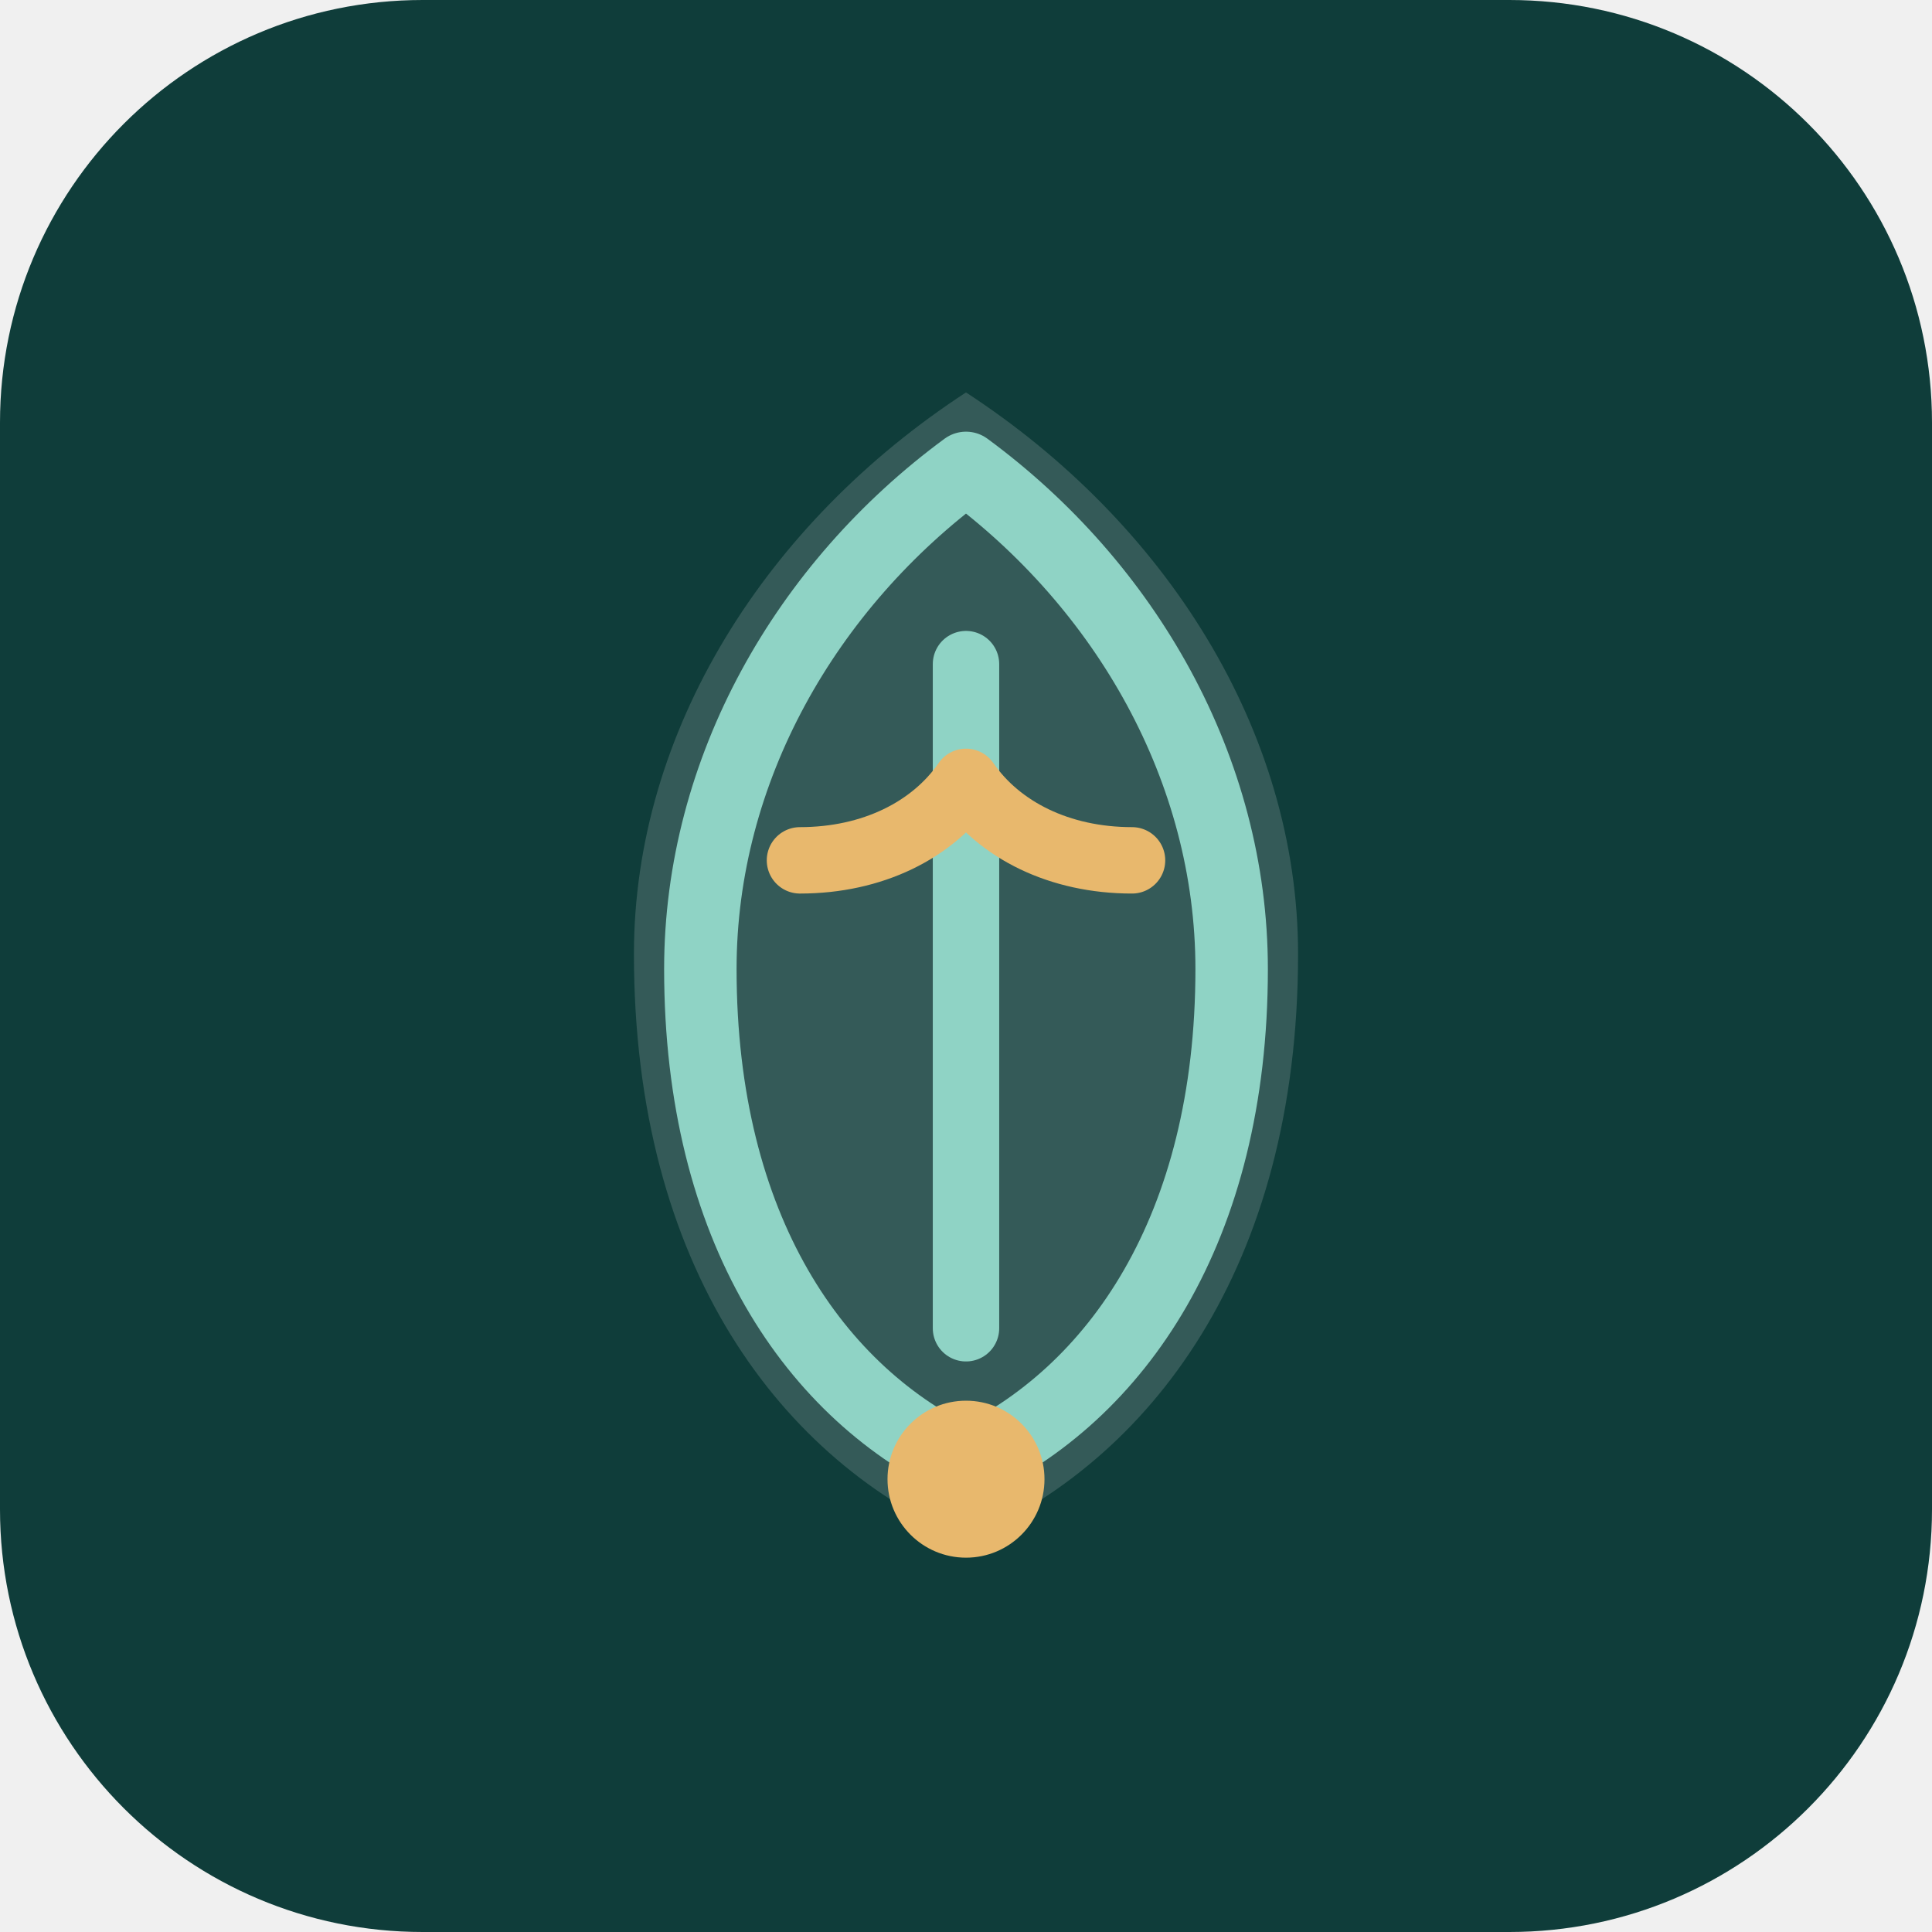
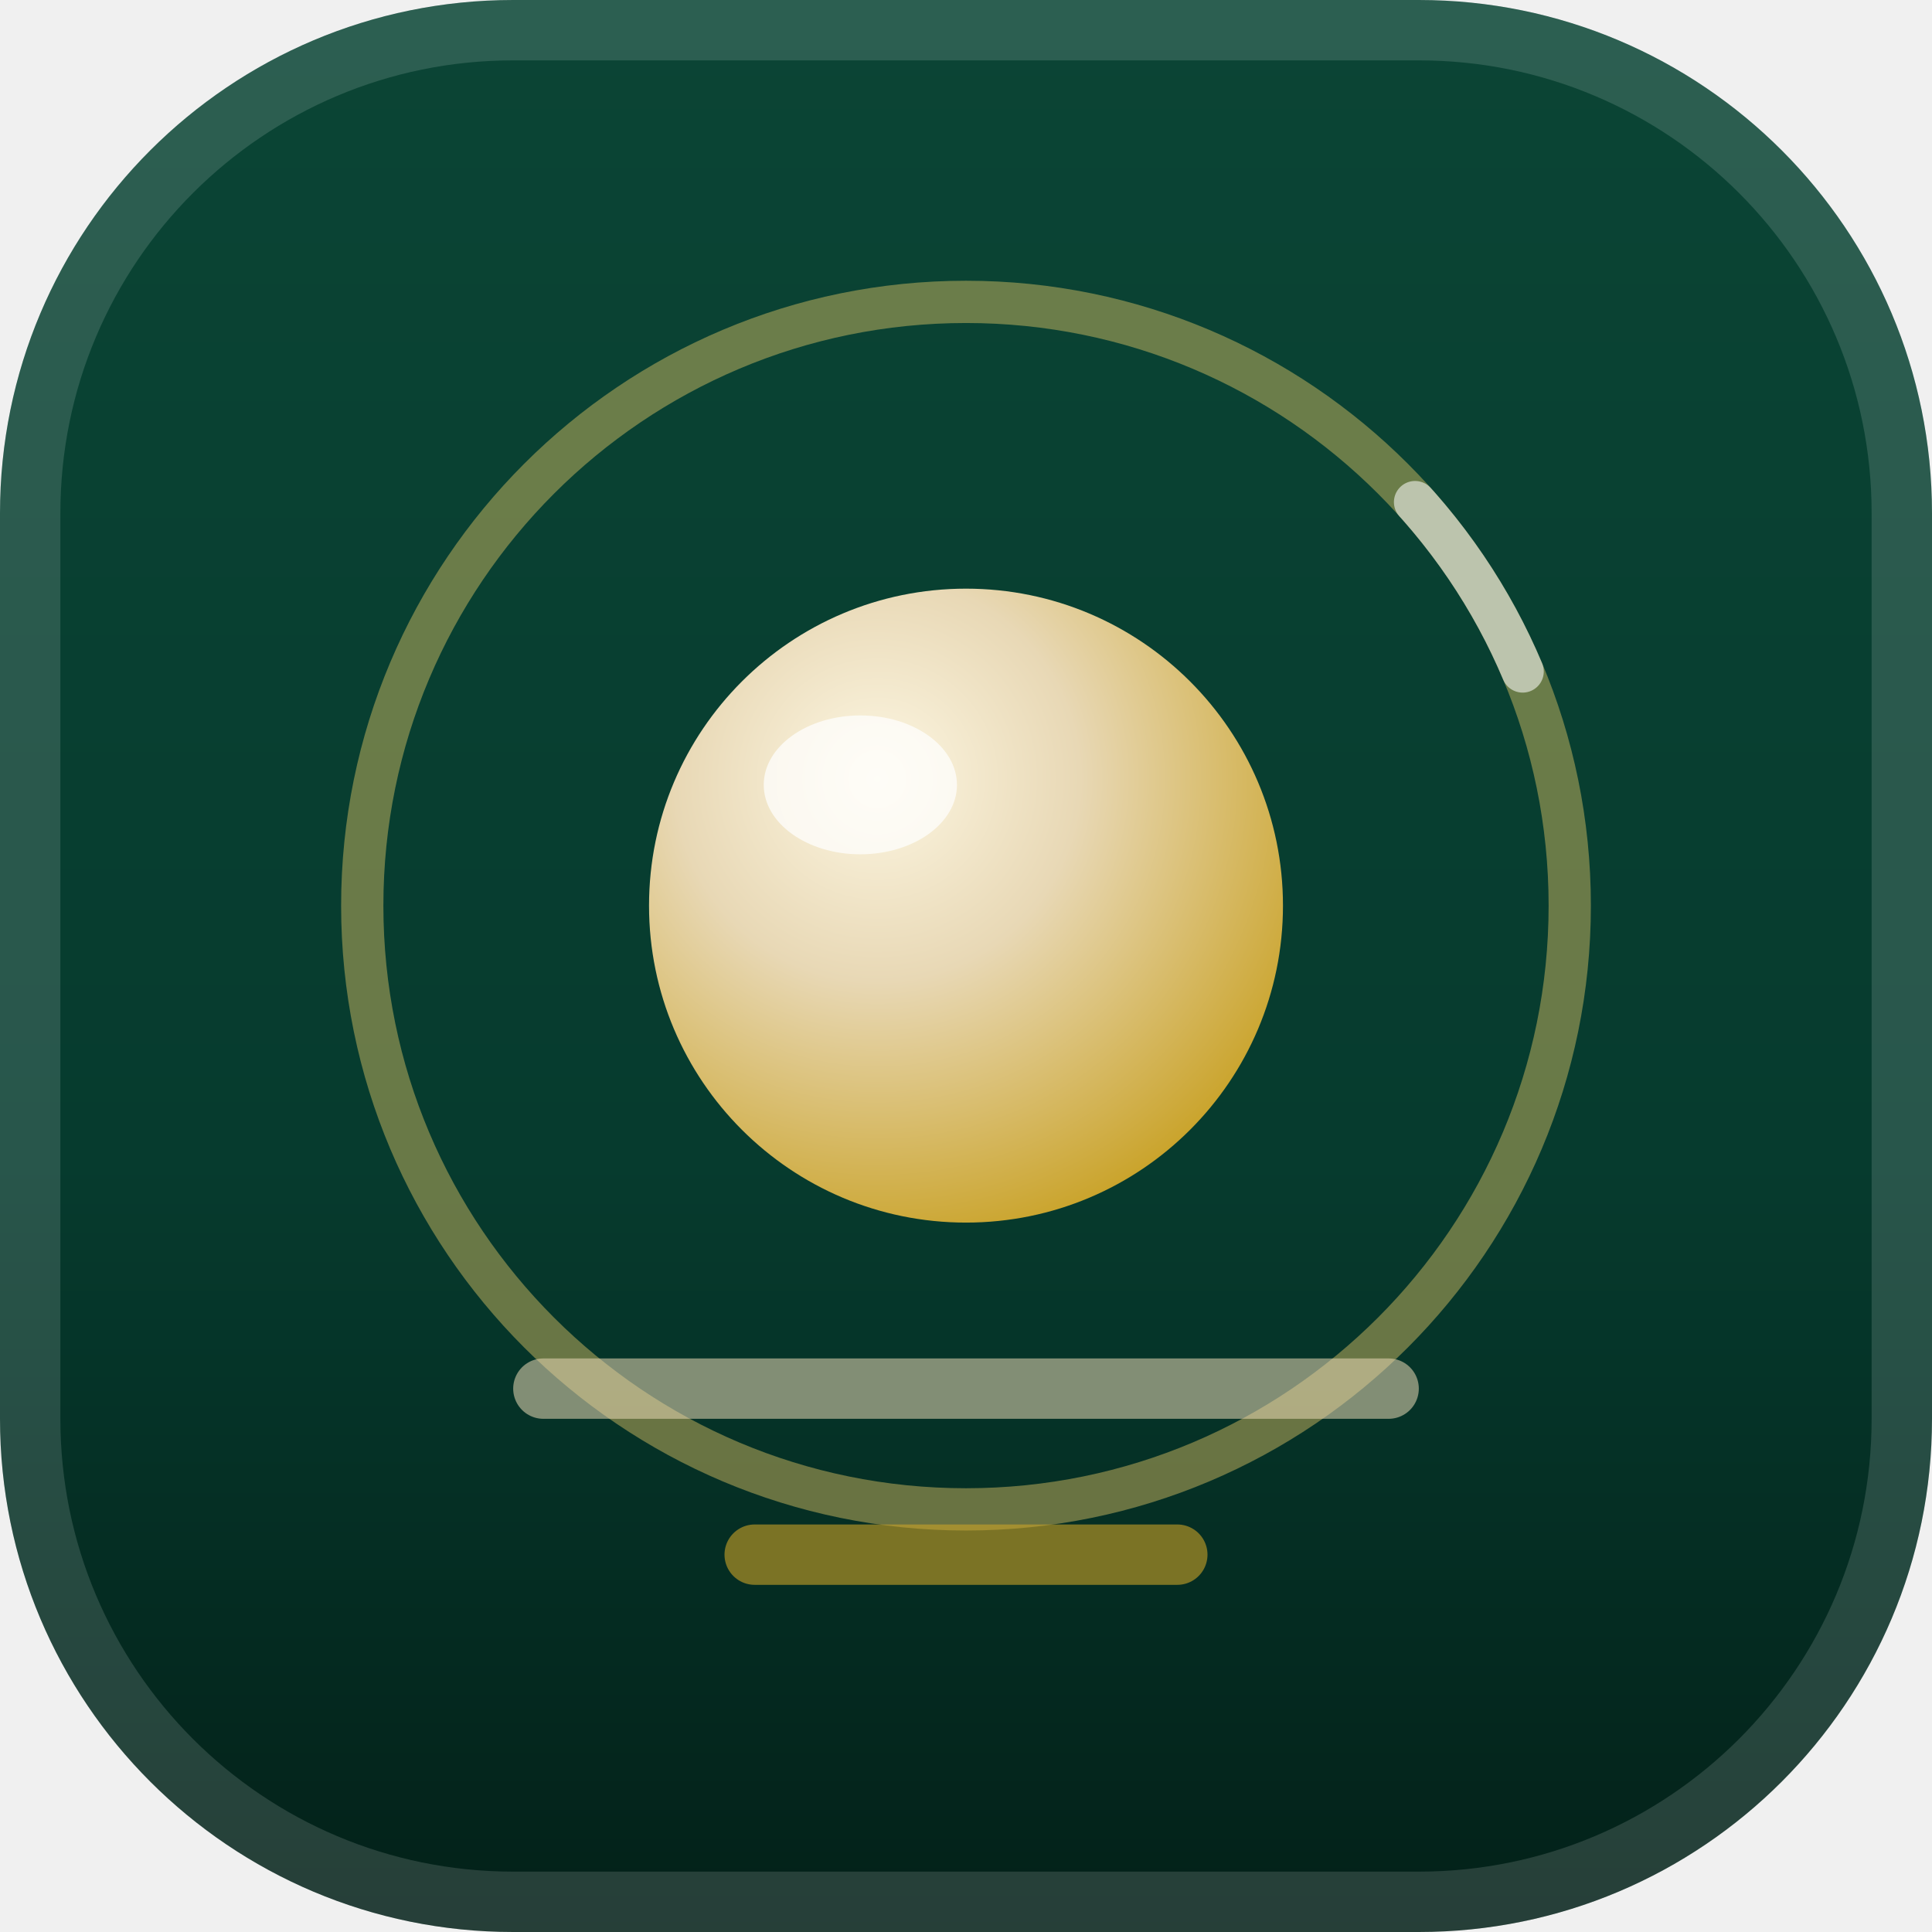
<svg xmlns="http://www.w3.org/2000/svg" viewBox="0 0 64 64" role="img" aria-label="Sahara AI">
-   <rect width="64" height="64" rx="14" fill="#0f3d3a" />
-   <path d="M32 13c6.6 4.3 11 11.2 11 18.6C43 42 38.1 48.4 32 51c-6.1-2.6-11-9-11-19.4C21 24.2 25.4 17.3 32 13Z" fill="#f3f7f4" fill-opacity="0.16" />
-   <path d="M32 15.5c5.3 3.9 8.8 10 8.8 16.6 0 8.6-3.8 14.1-8.8 16.4-5-2.3-8.8-7.8-8.8-16.4 0-6.6 3.5-12.7 8.8-16.6Z" stroke="#8fd3c5" stroke-width="2.4" fill="none" stroke-linejoin="round" />
-   <path d="M32 22v22" stroke="#8fd3c5" stroke-width="2.2" stroke-linecap="round" />
-   <path d="M26.5 28.5c2.4 0 4.4-1 5.5-2.6M37.5 28.5c-2.4 0-4.4-1-5.5-2.6" stroke="#e8b86d" stroke-width="2.2" stroke-linecap="round" fill="none" />
-   <circle cx="32" cy="49" r="2.6" fill="#e8b86d" />
+   <defs>
+     <linearGradient id="seal" x1="0" y1="0" x2="0" y2="1">
+       <stop offset="0%" stop-color="#0b4535" />
+       <stop offset="60%" stop-color="#063b2e" />
+       <stop offset="100%" stop-color="#032018" />
+     </linearGradient>
+     <radialGradient id="core" cx="36%" cy="30%" r="76%">
+       <stop offset="0%" stop-color="#fdf7e3" />
+       <stop offset="42%" stop-color="#e8d8b5" />
+       <stop offset="100%" stop-color="#c9a227" />
+     </radialGradient>
+   </defs>
+   <rect width="64" height="64" rx="17" fill="url(#seal)" />
+   <rect x="1" y="1" width="62" height="62" rx="16" fill="none" stroke="#ffffff" stroke-opacity="0.14" stroke-width="2" />
+   <circle cx="32" cy="30" r="20" fill="none" stroke="#e3c766" stroke-opacity="0.45" stroke-width="1.4" />
+   <circle cx="32" cy="30" r="20" fill="none" stroke="#ffffff" stroke-opacity="0.55" stroke-width="1.4" stroke-linecap="round" stroke-dasharray="6 119" transform="rotate(-40 32 30)" />
+   <circle cx="32" cy="30" r="10.5" fill="url(#core)" />
+   <ellipse cx="28.5" cy="26" rx="3.2" ry="2.3" fill="#ffffff" fill-opacity="0.72" />
+   <path d="M18 46h28" stroke="#e8d8b5" stroke-opacity="0.55" stroke-width="2" stroke-linecap="round" />
+   <path d="M25 51.5h14" stroke="#c9a227" stroke-opacity="0.6" stroke-width="2" stroke-linecap="round" />
</svg>
